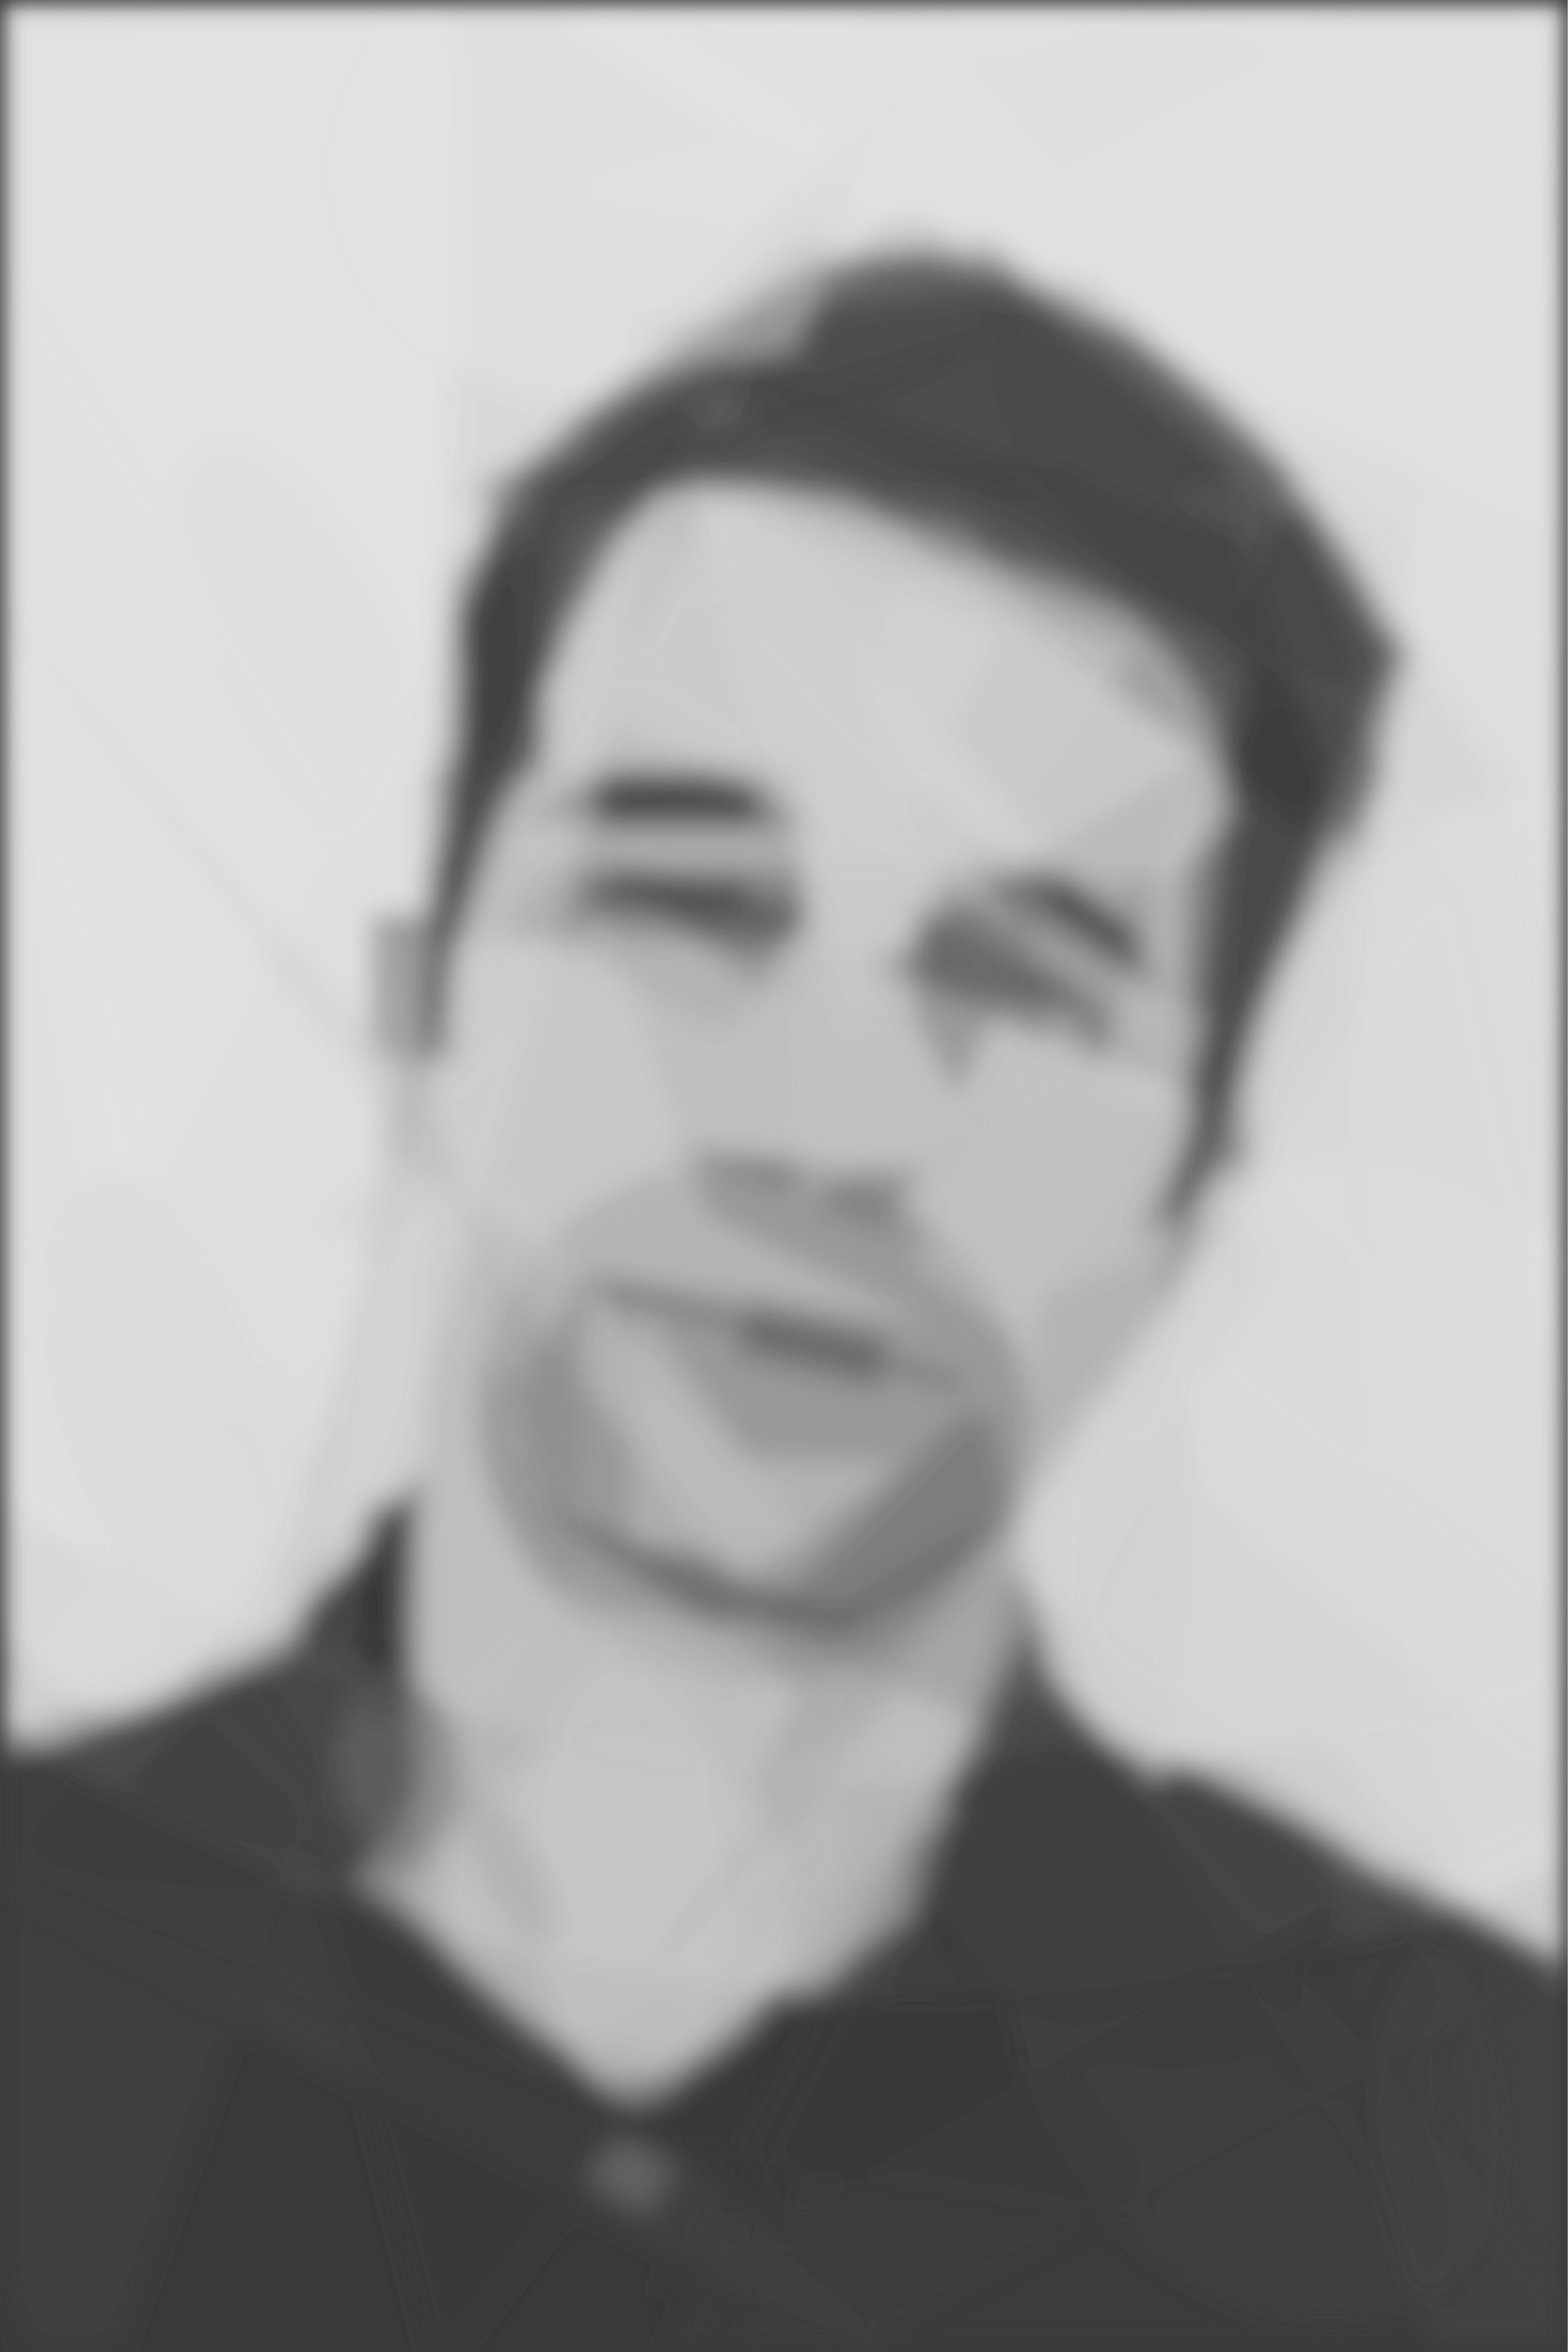
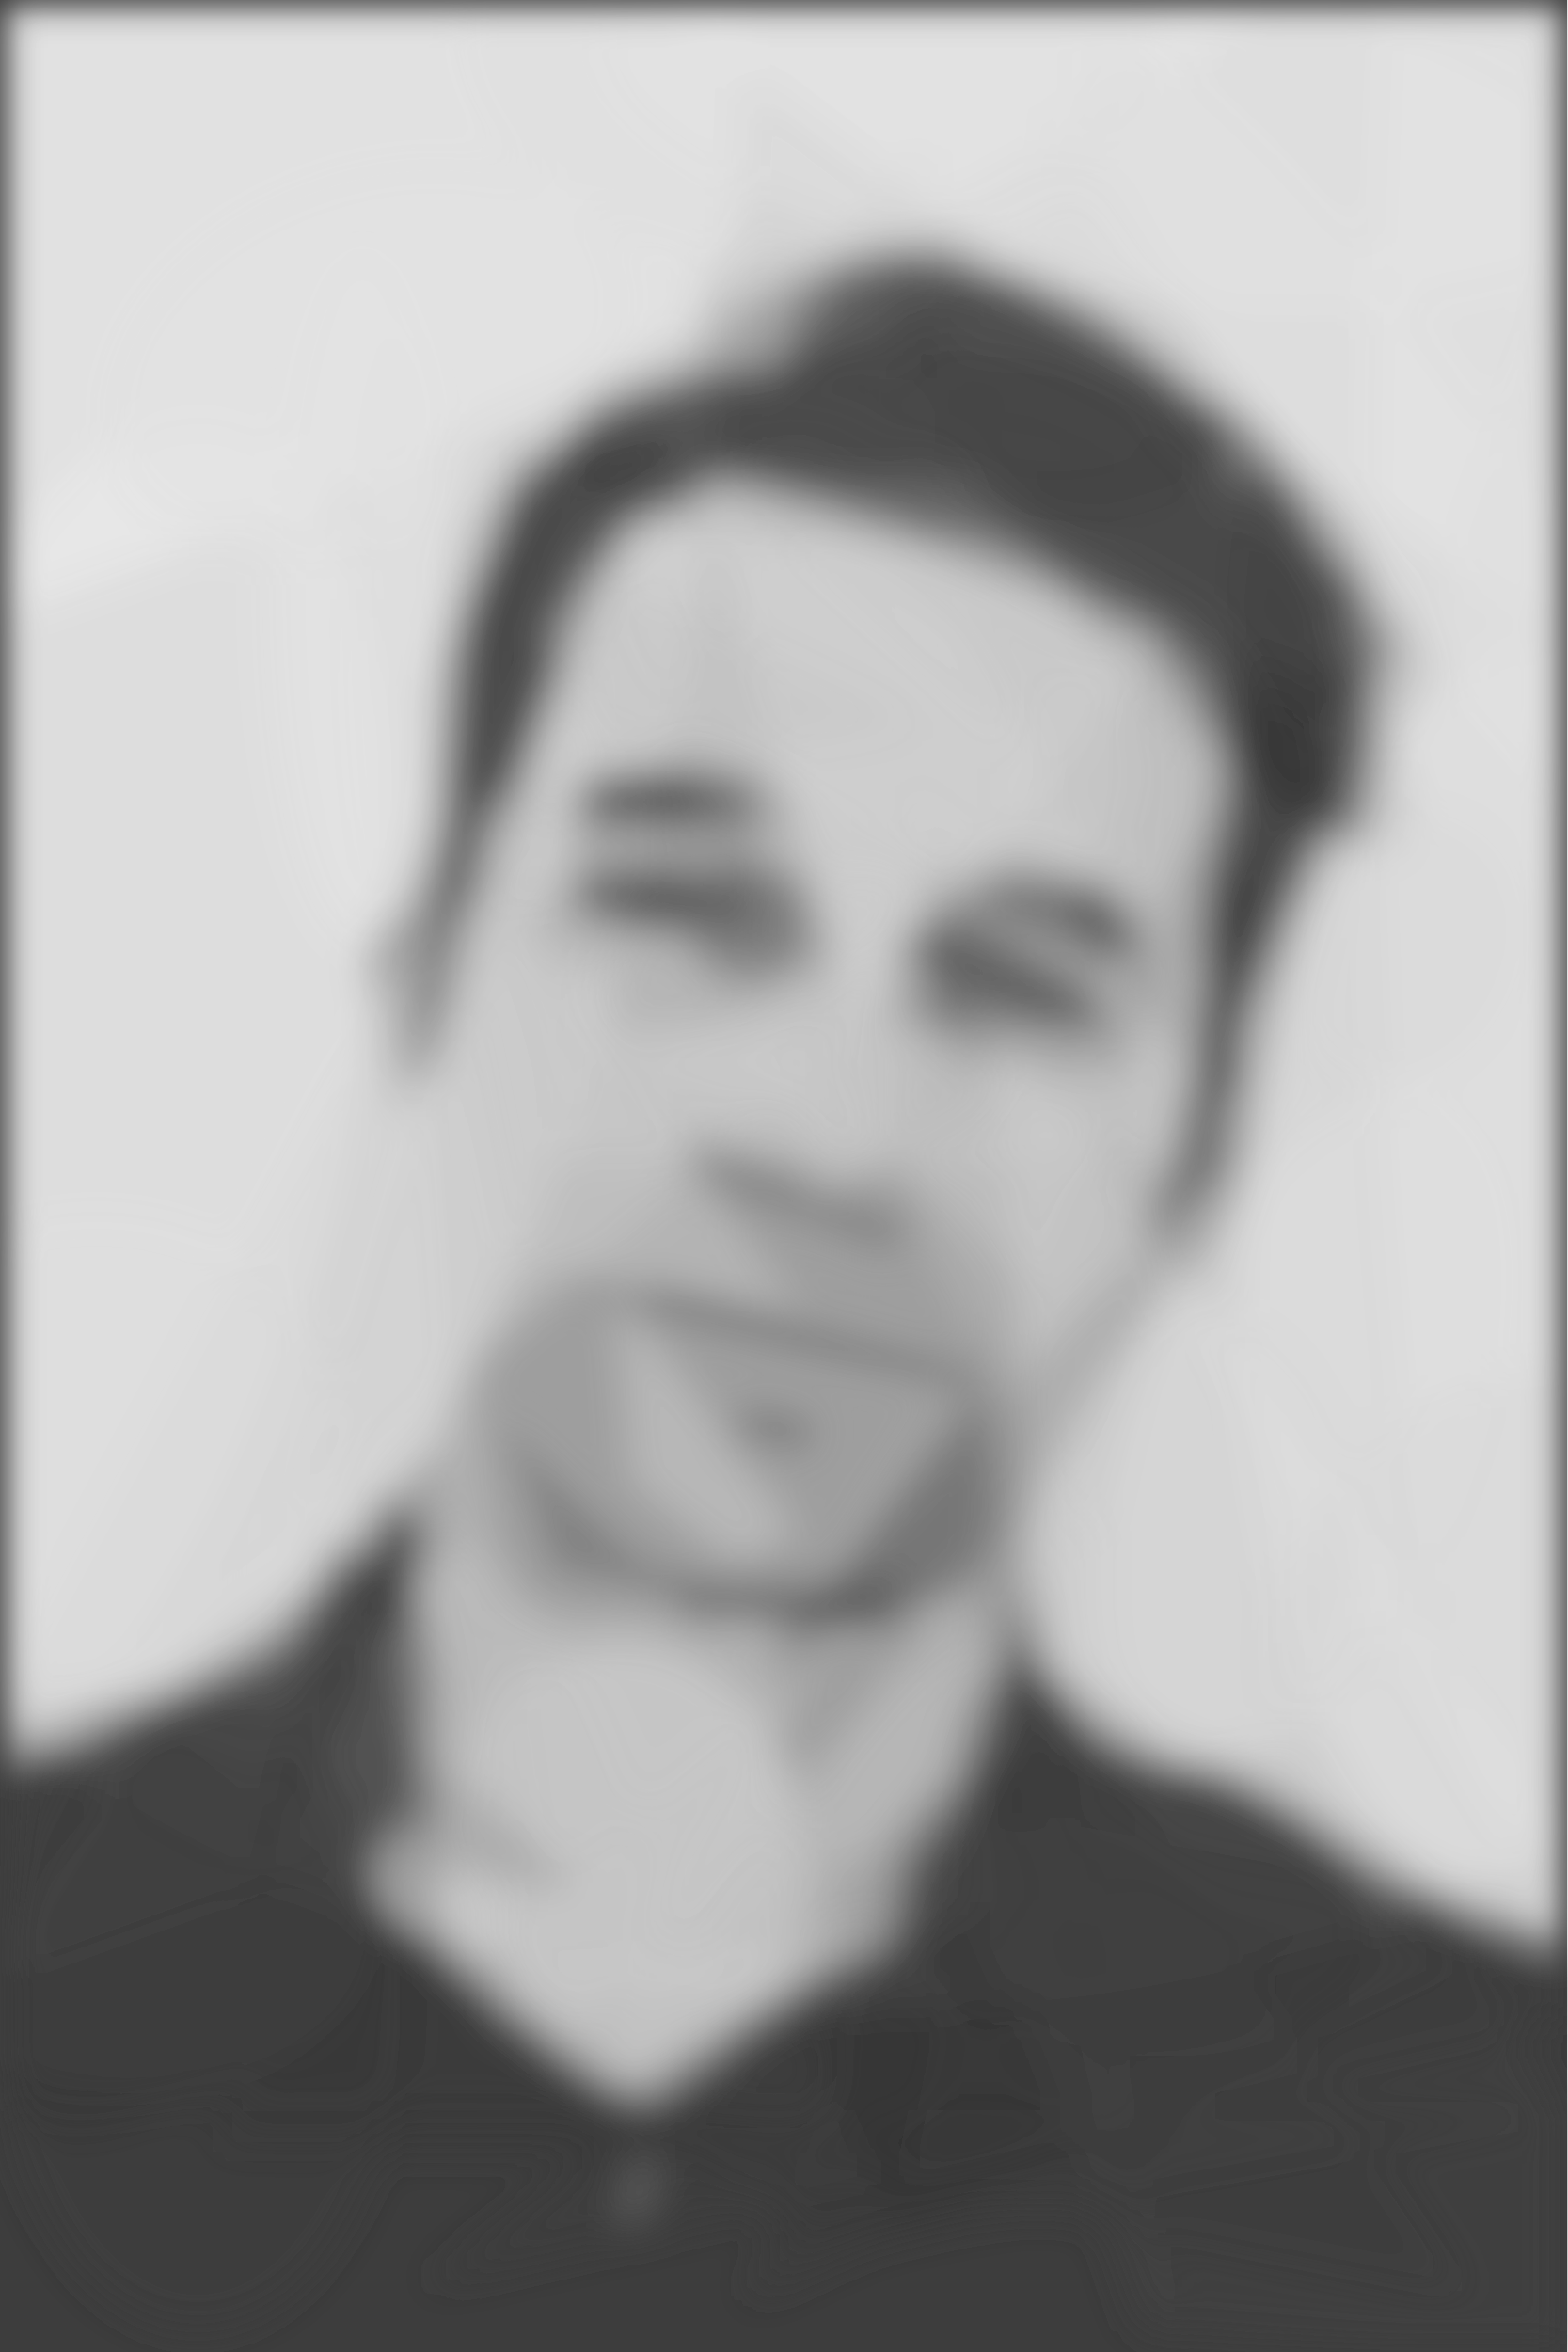
- <svg xmlns="http://www.w3.org/2000/svg" viewBox="0 0 1400 2100">
+ <svg xmlns="http://www.w3.org/2000/svg" viewBox="0 0 933 1400">
  <defs />
-   <filter id="prefix__a">
+   <filter id="a">
    <feGaussianBlur stdDeviation="12" />
  </filter>
-   <rect width="100%" height="100%" fill="#3a3a3a" />
-   <g filter="url(#prefix__a)">
-     <g transform="translate(4.1 4.1) scale(8.20313)">
-       <ellipse cx="99" cy="82" fill="#fff" fill-opacity=".5" rx="158" ry="135" />
-       <circle cx="103" cy="7" r="187" fill="#e1e1e1" fill-opacity=".5" />
-       <path fill-opacity=".5" d="M67.6 34.7l74.3 55.9L152.4 71 118 30z" />
-       <circle r="1" fill-opacity=".5" transform="matrix(3.66941 -15.31625 23.97755 5.74446 121.8 205.7)" />
-       <ellipse cx="12" cy="36" fill="#fff" fill-opacity=".5" rx="37" ry="150" />
-       <circle cx="67" cy="207" r="19" fill="#fafafa" fill-opacity=".5" />
-       <path fill-opacity=".5" d="M52 86l-4-24 37-33z" />
-       <path fill="#020202" fill-opacity=".5" d="M47 204l-6-38-37 35z" />
-       <circle r="1" fill="#747474" fill-opacity=".5" transform="matrix(-8.78356 27.00443 -28.8377 -9.37985 81.6 154.2)" />
-       <circle r="1" fill="#fff" fill-opacity=".5" transform="rotate(115 66.7 54.8) scale(26.81273 125.9536)" />
-       <circle r="1" fill="#fcfcfc" fill-opacity=".5" transform="matrix(-32.32584 -46.4096 23.73207 -16.53018 169 174.4)" />
-       <path fill="#464646" fill-opacity=".5" d="M93 105l59-37-20 52z" />
-       <path fill="#585858" fill-opacity=".5" d="M46 83h41v19H46z" />
-       <circle r="1" fill="#f1f1f1" fill-opacity=".5" transform="matrix(6.4452 25.65939 -29.32657 7.36633 66.5 16.5)" />
-       <path fill="#393939" fill-opacity=".5" d="M99 23l44 29-95 2z" />
-       <path fill="#383838" fill-opacity=".5" d="M111.7 176.2l45 74.2-2.5-49.9-83.7 49.1z" />
-       <circle r="1" fill="#e2e2e2" fill-opacity=".5" transform="matrix(-9.30484 11.29282 -16.57771 -13.65938 113.4 78)" />
-       <ellipse cx="169" cy="122" fill="#ececec" fill-opacity=".5" rx="22" ry="90" />
-       <path fill="#343434" fill-opacity=".5" d="M150.5 84.3l-6.6 9.2-18.2 49.3 12-94.3z" />
-       <path fill="#141414" fill-opacity=".5" d="M39 163h6v23h-6z" />
-       <path fill="#3e3e3e" fill-opacity=".5" d="M-16 196l89 37-52-49z" />
-       <circle r="1" fill="#dadada" fill-opacity=".5" transform="matrix(-16.16101 57.49463 -4.91106 -1.38044 51.6 114)" />
-       <circle cx="68" cy="199" r="24" fill="#c5c5c5" fill-opacity=".5" />
-       <path fill="#dedede" fill-opacity=".5" d="M107.3 169l19.9-26.3 53.5 40.3-19.9 26.3z" />
-       <path fill="#e5e5e5" fill-opacity=".5" d="M128 120l1-36-10 33z" />
-       <path fill="#505050" fill-opacity=".5" d="M40 99h9v16h-9z" />
-       <path fill="#626262" fill-opacity=".5" d="M103.8 153.6l3.5-.5 9.7 38.8-34.9-15.6z" />
-       <path fill="#e0e0e0" fill-opacity=".5" d="M32 177L0 190V73z" />
-       <path fill="#3c3c3c" fill-opacity=".5" d="M63 271l47-87 61 29z" />
-       <path fill="#313131" fill-opacity=".5" d="M49 60h10v24H49z" />
-       <path fill="#e2e2e2" fill-opacity=".5" d="M179.7-16L-16 3.7 38.1 91l19.7-42.7z" />
-       <circle r="1" fill="#424242" fill-opacity=".5" transform="rotate(-50.7 121.5 -108.6) scale(9.50833 25.90904)" />
-       <path fill="#d7d7d7" fill-opacity=".5" d="M74 51l18 61 31-42z" />
-       <path fill="#515151" fill-opacity=".5" d="M87.4 28.1L60 45.7 145.5 74l-37.8-47.4z" />
-       <path fill="#cdcdcd" fill-opacity=".5" d="M80.1 172.3l17.3-13.5-17.8-.7L-9.7 53.9z" />
-       <path fill="#bfbfbf" fill-opacity=".5" d="M67 227l32-19 14-48z" />
-       <circle r="1" fill="#e4e4e4" fill-opacity=".5" transform="matrix(-24.6692 17.14554 -13.77307 -19.81685 163.9 111.9)" />
-       <path fill="#090909" fill-opacity=".5" d="M65 85h17v4H65z" />
-       <path fill="#434343" fill-opacity=".5" d="M64 93l18 14 6-9z" />
-       <path fill="#262626" fill-opacity=".5" d="M104.4 149.7l-.2 1-38.6-10.4.2-1z" />
-       <path fill="#d0d0d0" fill-opacity=".5" d="M33.5 133.7l31.8-35.2 11.3 33.3 24.5 11.8z" />
-       <path fill="#3e3e3e" fill-opacity=".5" d="M53.2 53.4l-3.3 20.4-4.4 27.5 13.1-20.4z" />
-       <path fill="#444" fill-opacity=".5" d="M46.4 210.6l61.8 53.4L-16 197.1l43.7-16.8z" />
-       <path fill="#d8d8d8" fill-opacity=".5" d="M133.4 194.1l-17.8-9.6 36.8-108.9 31.2 143.9z" />
-       <path fill="#c8c8c8" fill-opacity=".5" d="M86 38L97 9 67 40z" />
-       <path fill="#e3e3e3" fill-opacity=".5" d="M183 109l-4.3-125L61.2 20.2l64.4 11.9z" />
-       <path fill="#bdbdbd" fill-opacity=".5" d="M62.3 223.3l41.5-26.7-42.6-25.1-22.9 32.6z" />
-       <path fill="#4b4b4b" fill-opacity=".5" d="M76 176l-19-13 37 13z" />
-       <path fill="#3e3e3e" fill-opacity=".5" d="M182 263l-103-7 32-78z" />
-       <path fill="#393939" fill-opacity=".5" d="M79.1 39.4l69.1 39.1-17.4 44.7 4.5-65.3z" />
-       <path fill="#2c2c2c" fill-opacity=".5" d="M31 178l15-19-4 22z" />
-       <path fill="#1f1f1f" fill-opacity=".5" d="M115 94.5l8.3 5.6-2.3 3.4-8.3-5.6z" />
-       <path fill="#464646" fill-opacity=".5" d="M134 111l1 15-12 9z" />
-       <path fill="#dcdcdc" fill-opacity=".5" d="M46 160l-62 40 62-70z" />
-       <path fill="#c2c2c2" fill-opacity=".5" d="M134.5 87.7l-12.6 14.2-44.1-50.8 26.5 6.3z" />
-       <path fill="#383838" fill-opacity=".5" d="M126.6 242.5l-24.7-34.3-13.3 6.9-24.7 17.1z" />
-       <circle r="1" fill="#c9c9c9" fill-opacity=".5" transform="matrix(1.30276 24.05479 -11.06596 .59931 68 204.2)" />
-       <circle r="1" fill="#6d6d6d" fill-opacity=".5" transform="matrix(6.3608 -.98473 1.57022 10.1427 43 191.4)" />
-       <path fill="#3f3f3f" fill-opacity=".5" d="M119 109l-19-2-1-9z" />
-       <path fill="#d0d0d0" fill-opacity=".5" d="M56 90h48v4H56z" />
-       <path fill="#6c6c6c" fill-opacity=".5" d="M72 124l28 3-4 7z" />
-       <path fill="#c4c4c4" fill-opacity=".5" d="M118 114l-31-13-1 30z" />
-       <path fill="#c1c1c1" fill-opacity=".5" d="M131.1 110.2l-28-14.5 24.8 20.1-6.6 23.4z" />
-       <path fill="#424242" fill-opacity=".5" d="M43.1 125.1L48 97.3l1.6-24.4 14.2-28.1z" />
-       <path fill="#e3e3e3" fill-opacity=".5" d="M12 137.3L-16-16 108.7 5.2 55.8 51.1z" />
-       <circle r="1" fill="#424242" fill-opacity=".5" transform="matrix(19.9057 25.20498 -18.48865 14.60145 136.2 223.2)" />
-       <path fill="#d7d7d7" fill-opacity=".5" d="M65.4 77.8l11.4-24.4 31.8 14.8-11.4 24.4z" />
-       <path fill="#4d4d4d" fill-opacity=".5" d="M137.9 48.6l-42.8 3.8-44-.5L122 33.7z" />
-       <path fill="#9c9c9c" fill-opacity=".5" d="M112 170l-25 10-5 15z" />
-       <path fill="#cdcdcd" fill-opacity=".5" d="M70.9 69.1l-9.5 5.2-13.1 29.1-.3 12.5z" />
-       <circle r="1" fill="#d8d8d8" fill-opacity=".5" transform="matrix(9.372 26.61324 -11.76187 4.142 18.8 154.3)" />
-       <path fill="#757575" fill-opacity=".5" d="M114.8 94.4l-12.9-.3-3.3 15.8 5.1 9.2z" />
-       <path fill="#454545" fill-opacity=".5" d="M45.1 117.6l16.8-60.1 58-25.2-67 20.5z" />
-       <path fill="#414141" fill-opacity=".5" d="M110 95l16 13-3-8z" />
-       <path fill="#dadada" fill-opacity=".5" d="M108.4 168.9l16.9 23.6 52.8-13.5-14.7-94.7z" />
-       <path fill="#525252" fill-opacity=".5" d="M81 141.2l15.5 3.8-1.5 5.8-15.5-3.8z" />
-       <path fill="#b6b6b6" fill-opacity=".5" d="M60 135.9l-19.6-11.2 2-27.7 13.2 63z" />
-       <path fill="#858585" fill-opacity=".5" d="M69.9 240.6l-6.9-4 3.1-5.2 6.9 4z" />
-       <path fill="#404040" fill-opacity=".5" d="M7 271l34-95-57 21z" />
-       <path fill="#c2c2c2" fill-opacity=".5" d="M68 168l1-27 19 27z" />
-       <circle r="1" fill="#dfdfdf" fill-opacity=".5" transform="matrix(-9.16477 4.4339 -11.3443 -23.44842 33.3 72)" />
-       <path fill="#cfcfcf" fill-opacity=".5" d="M69 55l43 47-52-33z" />
-       <path fill="#e1e1e1" fill-opacity=".5" d="M87.5-16l96.1 39.7 1.4 99.5-39.8-65.8z" />
-       <path fill="#3c3c3c" fill-opacity=".5" d="M64 95h17v4H64z" />
-       <circle r="1" fill="#484848" fill-opacity=".5" transform="rotate(69.5 -90.2 243) scale(34.56685 17.17333)" />
-       <path fill="#848484" fill-opacity=".5" d="M64 138l-2 32-8-19z" />
-       <path fill="#c4c4c4" fill-opacity=".5" d="M110.1 145.3l-11.3-8 15.6-28.3 11 11.7z" />
-       <path fill="#606060" fill-opacity=".5" d="M152 73.8l-4.8 19.7-16.9-51.2 23 28.2z" />
-       <path fill="#383838" fill-opacity=".5" d="M32 199l37 31-22 29z" />
-       <path fill="#454545" fill-opacity=".5" d="M56 89l25-5-13-1z" />
-       <path fill="#cecece" fill-opacity=".5" d="M125.8 194.3l5.7-69.1 5.9 12-24.9 43.9z" />
-       <path fill="#e0e0e0" fill-opacity=".5" d="M57.9-5l69.6 44.1L179.2 80 163.4-7.6z" />
-       <path fill="#a9a9a9" fill-opacity=".5" d="M77.4 112.2l10.4-7.8-34.6-7.2 21.1 13.2z" />
-       <path fill="#747474" fill-opacity=".5" d="M105.2 24.9l1.2 2.9 38.4 31.6L132 43.1z" />
-       <path fill="#4f4f4f" fill-opacity=".5" d="M109 166.2l-19 11.3-1-1.7 19-11.3z" />
-       <path fill="none" stroke="#464646" stroke-opacity=".5" stroke-width=".5" d="M121.5 56q-18-41.8-41.4-20.5" />
-       <path fill="#404040" fill-opacity=".5" d="M148.9 74.2l-18.1-2.5 7.4-14.5 3.9-3.5z" />
-       <path fill="#d5d5d5" fill-opacity=".5" d="M117.1 151.6l54.7 43.9-20 9.8-35.5-29.1z" />
-       <circle r="1" fill="#a7a7a7" fill-opacity=".5" transform="matrix(2.95818 -1.53993 4.53954 8.72038 54.6 202.6)" />
-       <path fill="#a8a8a8" fill-opacity=".5" d="M112.4 140.8l-1.8 28.7-43.5 48.3 66.5-86z" />
+   <rect width="100%" height="100%" fill="#3d3d3d" />
+   <g filter="url(#a)">
+     <g fill-opacity=".5" transform="translate(2.7 2.7) scale(5.46875)">
+       <circle r="1" fill="#fff" transform="matrix(-143.9092 -27.1729 23.66464 -125.3292 89.5 89.7)" />
+       <circle r="1" fill="#fff" transform="rotate(92.9 .7 16.6) scale(169 62.8888)" />
+       <ellipse cx="169" cy="140" fill="#fff" rx="35" ry="71" />
+       <circle r="1" fill="#fff" transform="rotate(-56.9 105.3 -132.5) scale(28.67817 169)" />
+       <circle r="1" fill="#0a0a0a" transform="matrix(-37.63338 .76847 -.2114 -10.35272 97.3 47.7)" />
+       <circle r="1" fill="#050505" transform="matrix(-26.4386 -4.60173 2.79672 -16.06813 122.2 206.5)" />
+       <path d="M55.7 48.4l-9.3 26.9 2.1 25.5 24.2-55.3z" />
+       <ellipse cx="67" cy="202" fill="#f4f4f4" rx="20" ry="24" />
+       <circle r="1" fill="#262626" transform="matrix(8.0613 -6.7403 27.6488 33.0676 124 58.4)" />
+       <circle r="1" fill="#292929" transform="rotate(-55.5 202.9 78.3) scale(35.54052 15.36263)" />
+       <path fill="#f3f3f3" d="M107 107l7 75 71 38z" />
+       <path fill="#f8f8f8" d="M92 112l35-43-52-20z" />
+       <path fill="#1d1d1d" d="M127 130l22-51-13-35z" />
+       <circle r="1" fill="#f5f5f5" transform="matrix(-11.57682 -31.63516 158.707 -58.0785 0 30.6)" />
+       <ellipse cx="164" cy="59" fill="#efefef" rx="16" ry="138" />
+       <circle r="1" fill="#ededed" transform="rotate(102.3 -44 62.6) scale(75.8664 30.24181)" />
+       <path fill="#3e3e3e" d="M62 84h20v17H62z" />
+       <path fill="#ddd" d="M61 111h67v15H61z" />
+       <path fill="#3a3a3a" d="M165 210l-59-30-25 70z" />
+       <path fill="#4d4d4d" d="M100 95h20v17h-20z" />
+       <path fill="#5b5b5b" d="M39.4 104.2l30.7-61.4-18.4 60-8.7 18.4z" />
+       <ellipse cx="21" cy="218" fill="#3b3b3b" rx="22" ry="35" />
+       <circle r="1" fill="#4c4c4c" transform="matrix(-2.72406 10.39206 -21.5694 -5.65397 105.6 38.9)" />
+       <ellipse cx="121" cy="84" fill="#dadada" rx="12" ry="13" />
+       <circle r="1" fill="#bfbfbf" transform="matrix(-21.55543 24.57439 -6.06974 -5.32407 88 203.2)" />
+       <path fill="#4f4f4f" d="M105 173.1l22.5 84.2-20.8-108.1-23.1 30.5z" />
+       <circle r="1" fill="#e8e8e8" transform="matrix(-55.46451 -8.9833 3.03254 -18.72345 120.2 12.7)" />
+       <circle r="1" fill="#e1e1e1" transform="matrix(13.34006 -35.97736 17.54545 6.50569 141 155.4)" />
+       <ellipse cx="10" cy="159" fill="#dedede" rx="28" ry="26" />
+       <path fill="#343434" d="M140 51l-10 66 21-48z" />
+       <path fill="#2f2f2f" d="M35.6 166.9l-1.6 1.3 14.3-2.7-24 45.1z" />
+       <path fill="#3f3f3f" d="M185 215.9L45.7 248.3l44.6-35.7 33.4-6.7z" />
+       <circle r="1" fill="#d1d1d1" transform="matrix(26.69895 15.04228 -8.14951 14.4648 95 73.8)" />
+       <circle r="1" fill="#c5c5c5" transform="matrix(10.40136 30.20774 -9.50283 3.27209 58.6 197.9)" />
+       <ellipse cx="39" cy="64" fill="#e7e7e7" rx="10" ry="38" />
+       <path fill="#414141" d="M112.6 28L56 52.2l-14.1 67.5 22.4-59.5z" />
+       <path fill="#cdcdcd" d="M99 107l-68 58 20-68z" />
+       <circle r="1" fill="#e7e7e7" transform="matrix(-31.83705 -43.98115 8.73514 -6.32319 150 47.2)" />
+       <path fill="#454545" d="M146 80L73 39l67 12z" />
+       <path fill="#313131" d="M69.3 141.4l.5-2 36.9 9.2-.5 2z" />
+       <ellipse cx="80" cy="92" fill="#cdcdcd" rx="30" ry="3" />
+       <path fill="#bcbcbc" d="M83.5 103l7.2 26.3 42.8-27.2-15.2 65.5z" />
+       <path fill="#3d3d3d" d="M170.1 229.4l-186.1-.2 33.8-41.5 70.1 56.7z" />
+       <path fill="#4b4b4b" d="M73 171h25v6H73z" />
+       <ellipse cx="129" cy="167" fill="#d7d7d7" rx="18" ry="25" />
+       <path fill="#d0d0d0" d="M80 170.2l6.4-3.7-19.8-26.8 1.6 21z" />
+       <path fill="#c4c4c4" d="M54 175h30v44H54z" />
+       <path fill="#404040" d="M47.5 197.6L-6 217l-7.5-20.7L40 177z" />
+       <ellipse cx="111" cy="190" fill="#303030" rx="7" ry="9" />
+       <path fill="silver" d="M67.5 231l37.6-39.5 10.2-30L100 175z" />
+       <path fill="#cfcfcf" d="M59.3 67.4l2.8 11.4 67.4 20.5-52.4-47.8z" />
+       <circle r="1" fill="#e2e2e2" transform="rotate(-111.8 32.7 5.8) scale(19.99625 29.63205)" />
+       <circle cx="81" cy="100" r="7" fill="#5f5f5f" />
+       <path fill="#ccc" d="M121.5 104.7l1.3 28.7 7.5-17.7-30.8-20.5z" />
+       <path fill="#242424" d="M124.3 102.4l-3.2 2.4-5.4-7.2 3.2-2.4z" />
+       <ellipse cx="70" cy="86" fill="#222" rx="7" ry="3" />
+       <path fill="#d8d8d8" d="M-5 193l50-93 4 57z" />
+       <path fill="#1f1f1f" d="M40 163h5v13h-5z" />
+       <path fill="#747474" d="M97.2 137.3l-24.4-9 2-5.6 24.4 9z" />
+       <circle r="1" fill="#d5d5d5" transform="rotate(68.7 -46.4 213.1) scale(30.05431 31.50735)" />
+       <path fill="#c3c3c3" d="M44 173l7-26 7 61z" />
+       <path fill="#676767" d="M53.7 153.3l16 15.6 32.3 10.4-42.9-8.3z" />
+       <path fill="#dedede" d="M172 216l-43-73 40-115z" />
+       <path fill="#dcdcdc" d="M42 159L5 187l25-9z" />
+       <path fill="#c8c8c8" d="M52.6 91.6L48.8 104l6.6 33.2 31.2 5.7z" />
+       <path fill="#3f3f3f" d="M97 103.7l1.6-3.7 20.3 8.3-1.5 3.7z" />
+       <path fill="gray" d="M107 52l19 16-46-16z" />
+       <path fill="#434343" d="M135 110l-2 18-10 7z" />
+       <path fill="#323232" d="M97.3 242.5L85.5 216l19.2-8.5 11.8 26.5z" />
+       <path fill="#353535" d="M50 64l16-21-16 44z" />
+       <path fill="#434343" d="M91.4 28.6l57.4 34.5-6.2 10.3-57.4-34.5z" />
+       <path fill="#a2a2a2" d="M81 43.7l-2.9-17.9L72 47.2l29.5-31.9z" />
+       <path fill="#c4c4c4" d="M129.1 110.6l.1-39-43.6-16.7 18.3 12.6z" />
+       <path fill="#717171" d="M147 93l-3-14 8-12z" />
+       <path fill="#989898" d="M107.9 141.5l-19.4 31 49.2-51.9-31.6 52.3z" />
+       <path fill="#3c3c3c" d="M110 176l-12 61 61 12z" />
+       <path fill="#414141" d="M123.5 253.1l61.5 5.2-28.3-52.8-53.1-9.5z" />
+       <path fill="#c6c6c6" d="M48.9 213.5l-7.3-9.8 19.7 19.7 28.8-44.6z" />
+       <path fill="#cdcdcd" d="M96.8 123.3l-28.1-8 39.2-19-9-11.5z" />
+       <path fill="#c5c5c5" d="M51.5 87.3L62 118.9l.6-58.5 37.3 17.9z" />
+       <path fill="#909090" d="M102 110h21v6h-21z" />
+       <circle r="1" fill="#3a3a3a" transform="matrix(-.9955 -.09474 .6263 -6.58086 46.7 110.5)" />
+       <circle cx="94" cy="206" r="5" fill="#9a9a9a" />
+       <path fill="#4a4a4a" d="M149.7 76l-22-36.9-27-12.4 5.4 30.8z" />
+       <path fill="#393939" d="M38.5 203.9l25.9 22.6L96 234l-73.4-.4z" />
+       <ellipse cx="69" cy="97" fill="#3f3f3f" rx="8" ry="3" />
+       <path fill="#2a2a2a" d="M131 94h4v25h-4z" />
+       <path fill="#949494" d="M39.6 202.5l8.2-6.7-5.1-10.1 19.9 19.7z" />
+       <path fill="#989898" d="M71 235l-2.2 6.6-1.9-.6 2.3-6.6z" />
+       <path fill="#4a4a4a" d="M94.2 53L111 39.8l-36.8.2-16.4 11.2z" />
+       <path fill="#e1e1e1" d="M168-16l11 116-67-87z" />
+       <ellipse cx="43" cy="68" fill="#e2e2e2" rx="5" ry="32" />
+       <circle r="1" fill="#434343" transform="matrix(.4819 -19.7184 25.83958 .6315 14.8 207.5)" />
+       <circle r="1" fill="#d9d9d9" transform="matrix(-11.15211 -5.54286 6.72126 -13.52304 152.1 102.8)" />
+       <path fill="#cacaca" d="M121.8 116.1l-9.6 24.3-29.9-29.7 5.6 19.5z" />
+       <path fill="#a8a8a8" d="M60.4 95l9.1 6.2-3.9 5.8-9.1-6.2z" />
+       <circle r="1" fill="#535353" transform="matrix(-21.2847 -5.07073 .23175 -.97278 82.2 144.7)" />
+       <path fill="#ccc" d="M49.4 213.5l-4.3-9 22.4 22.2 25.2-15.5z" />
+       <ellipse cx="88" cy="3" fill="#dedede" rx="38" ry="25" />
+       <path fill="#606060" d="M87.8 158.4l-8.7-2 1-4.8 8.8 2z" />
    </g>
  </g>
</svg>
